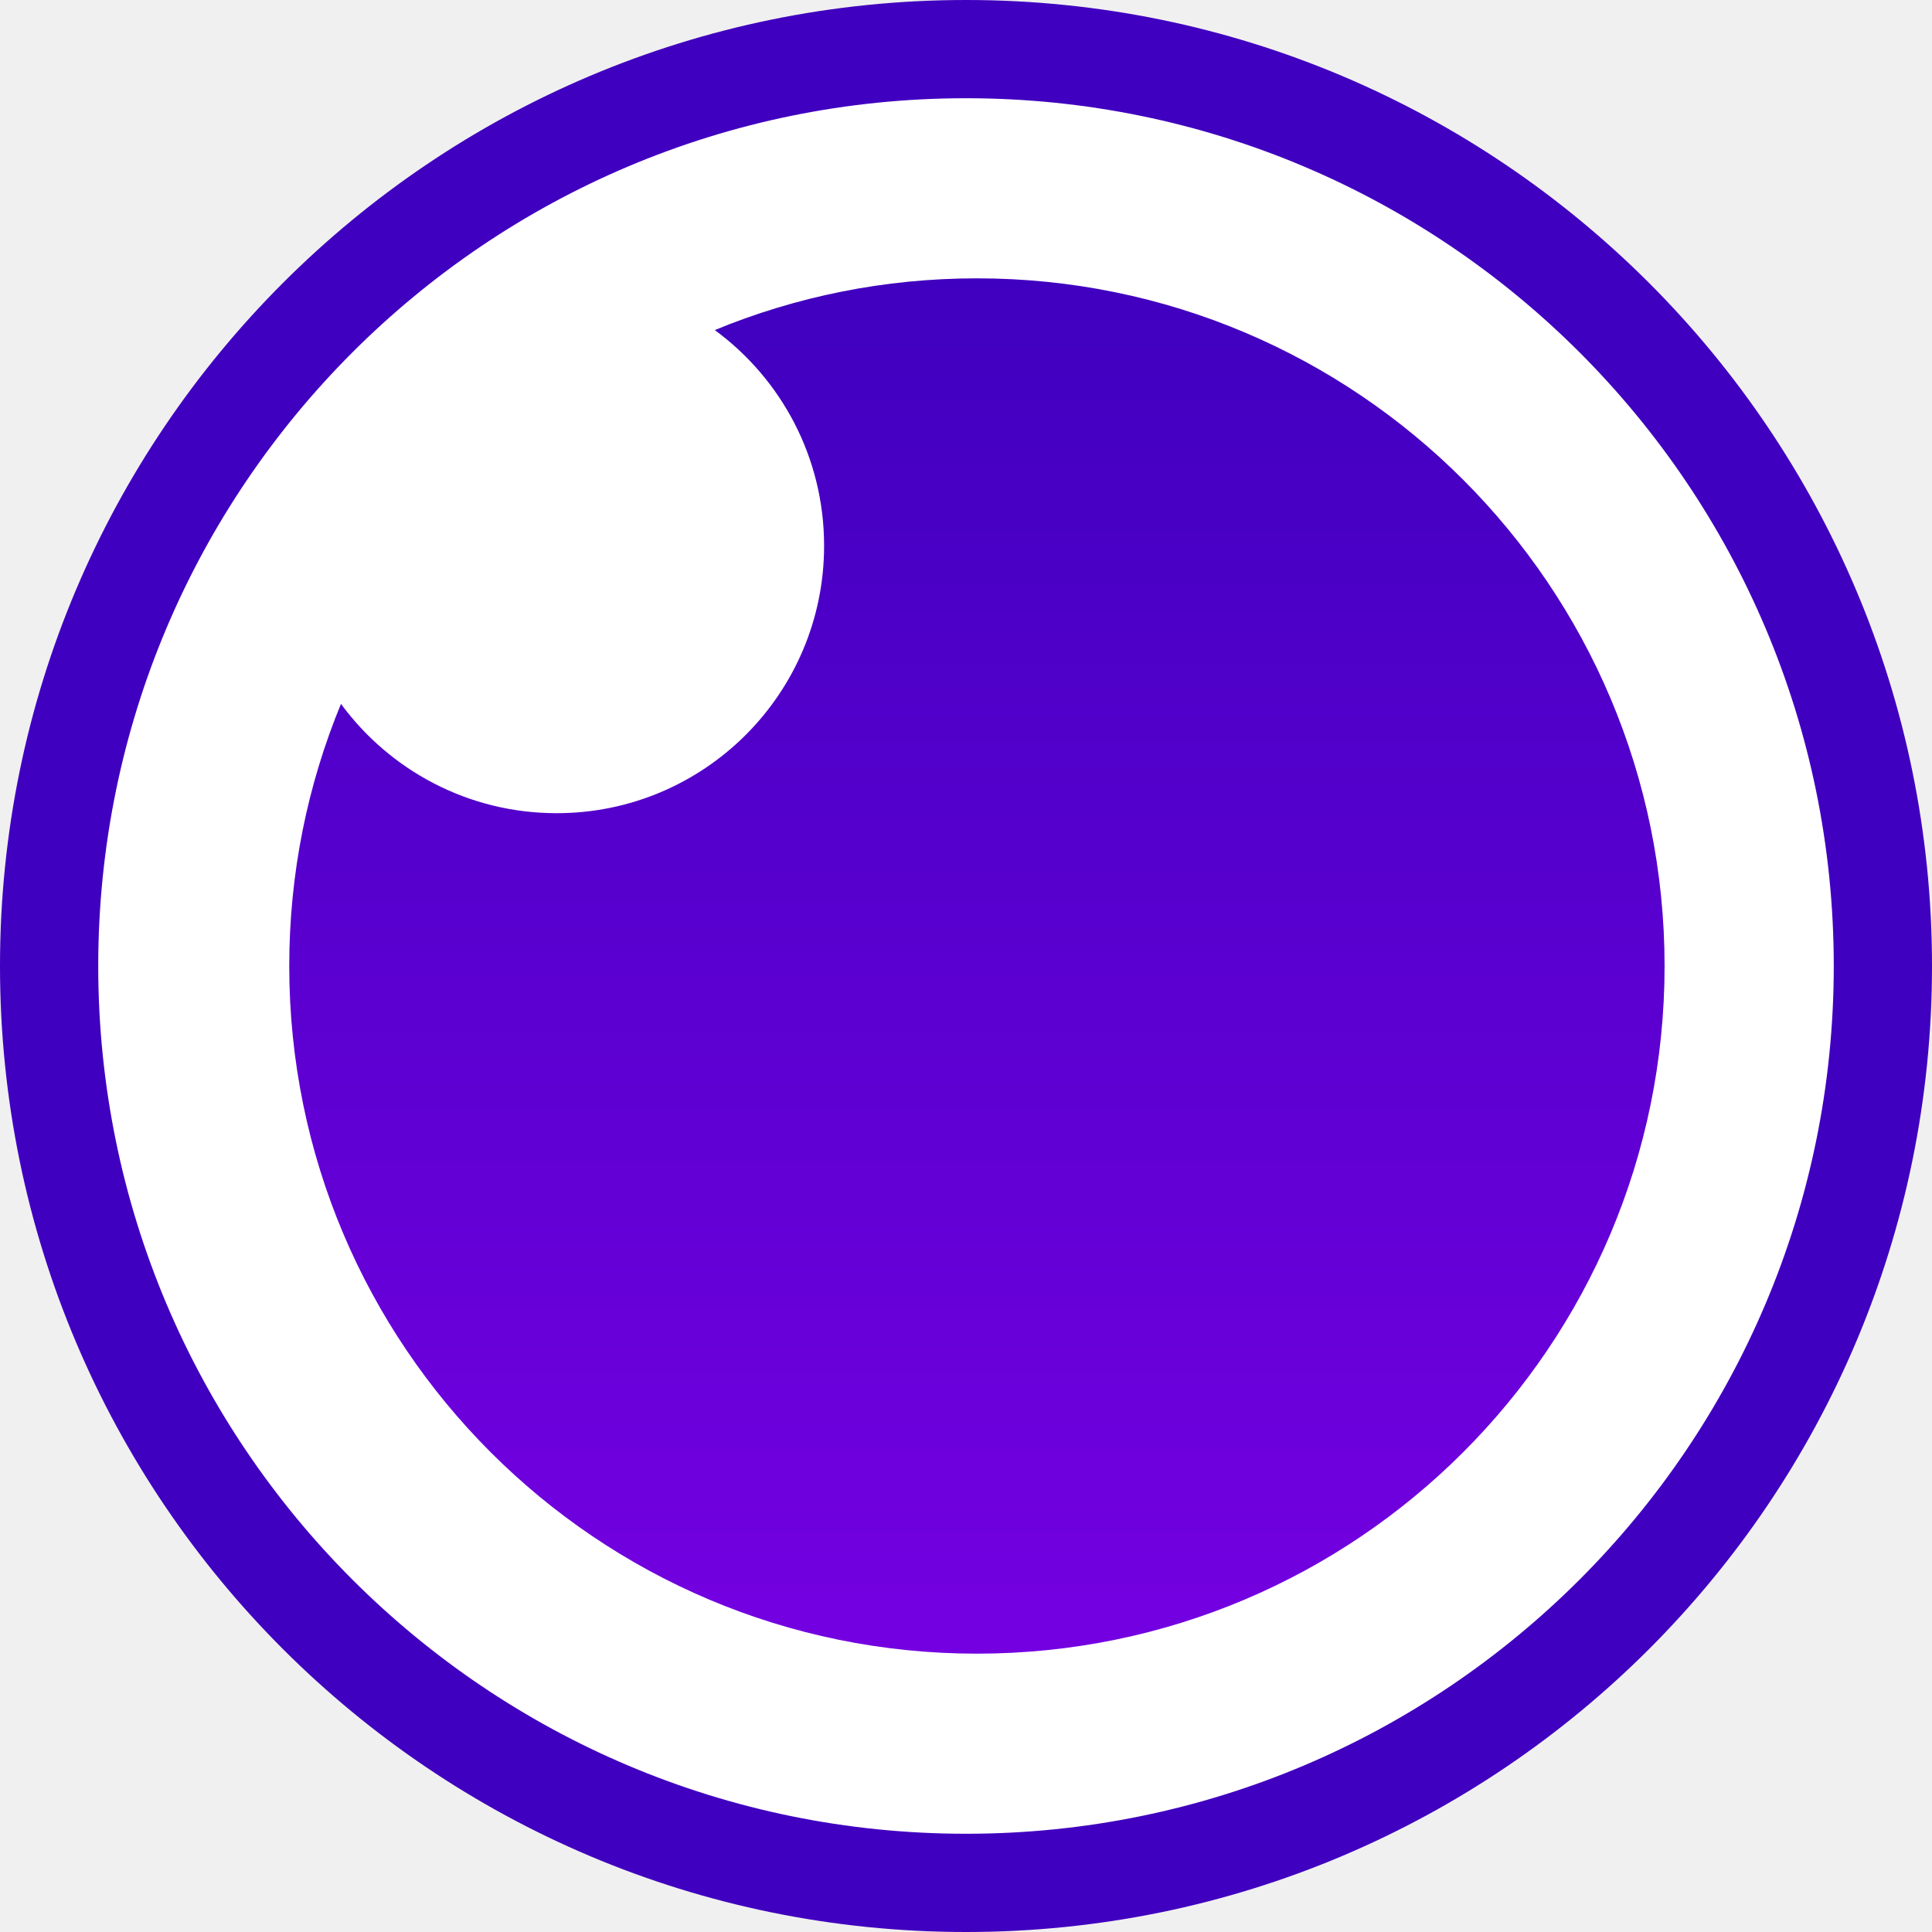
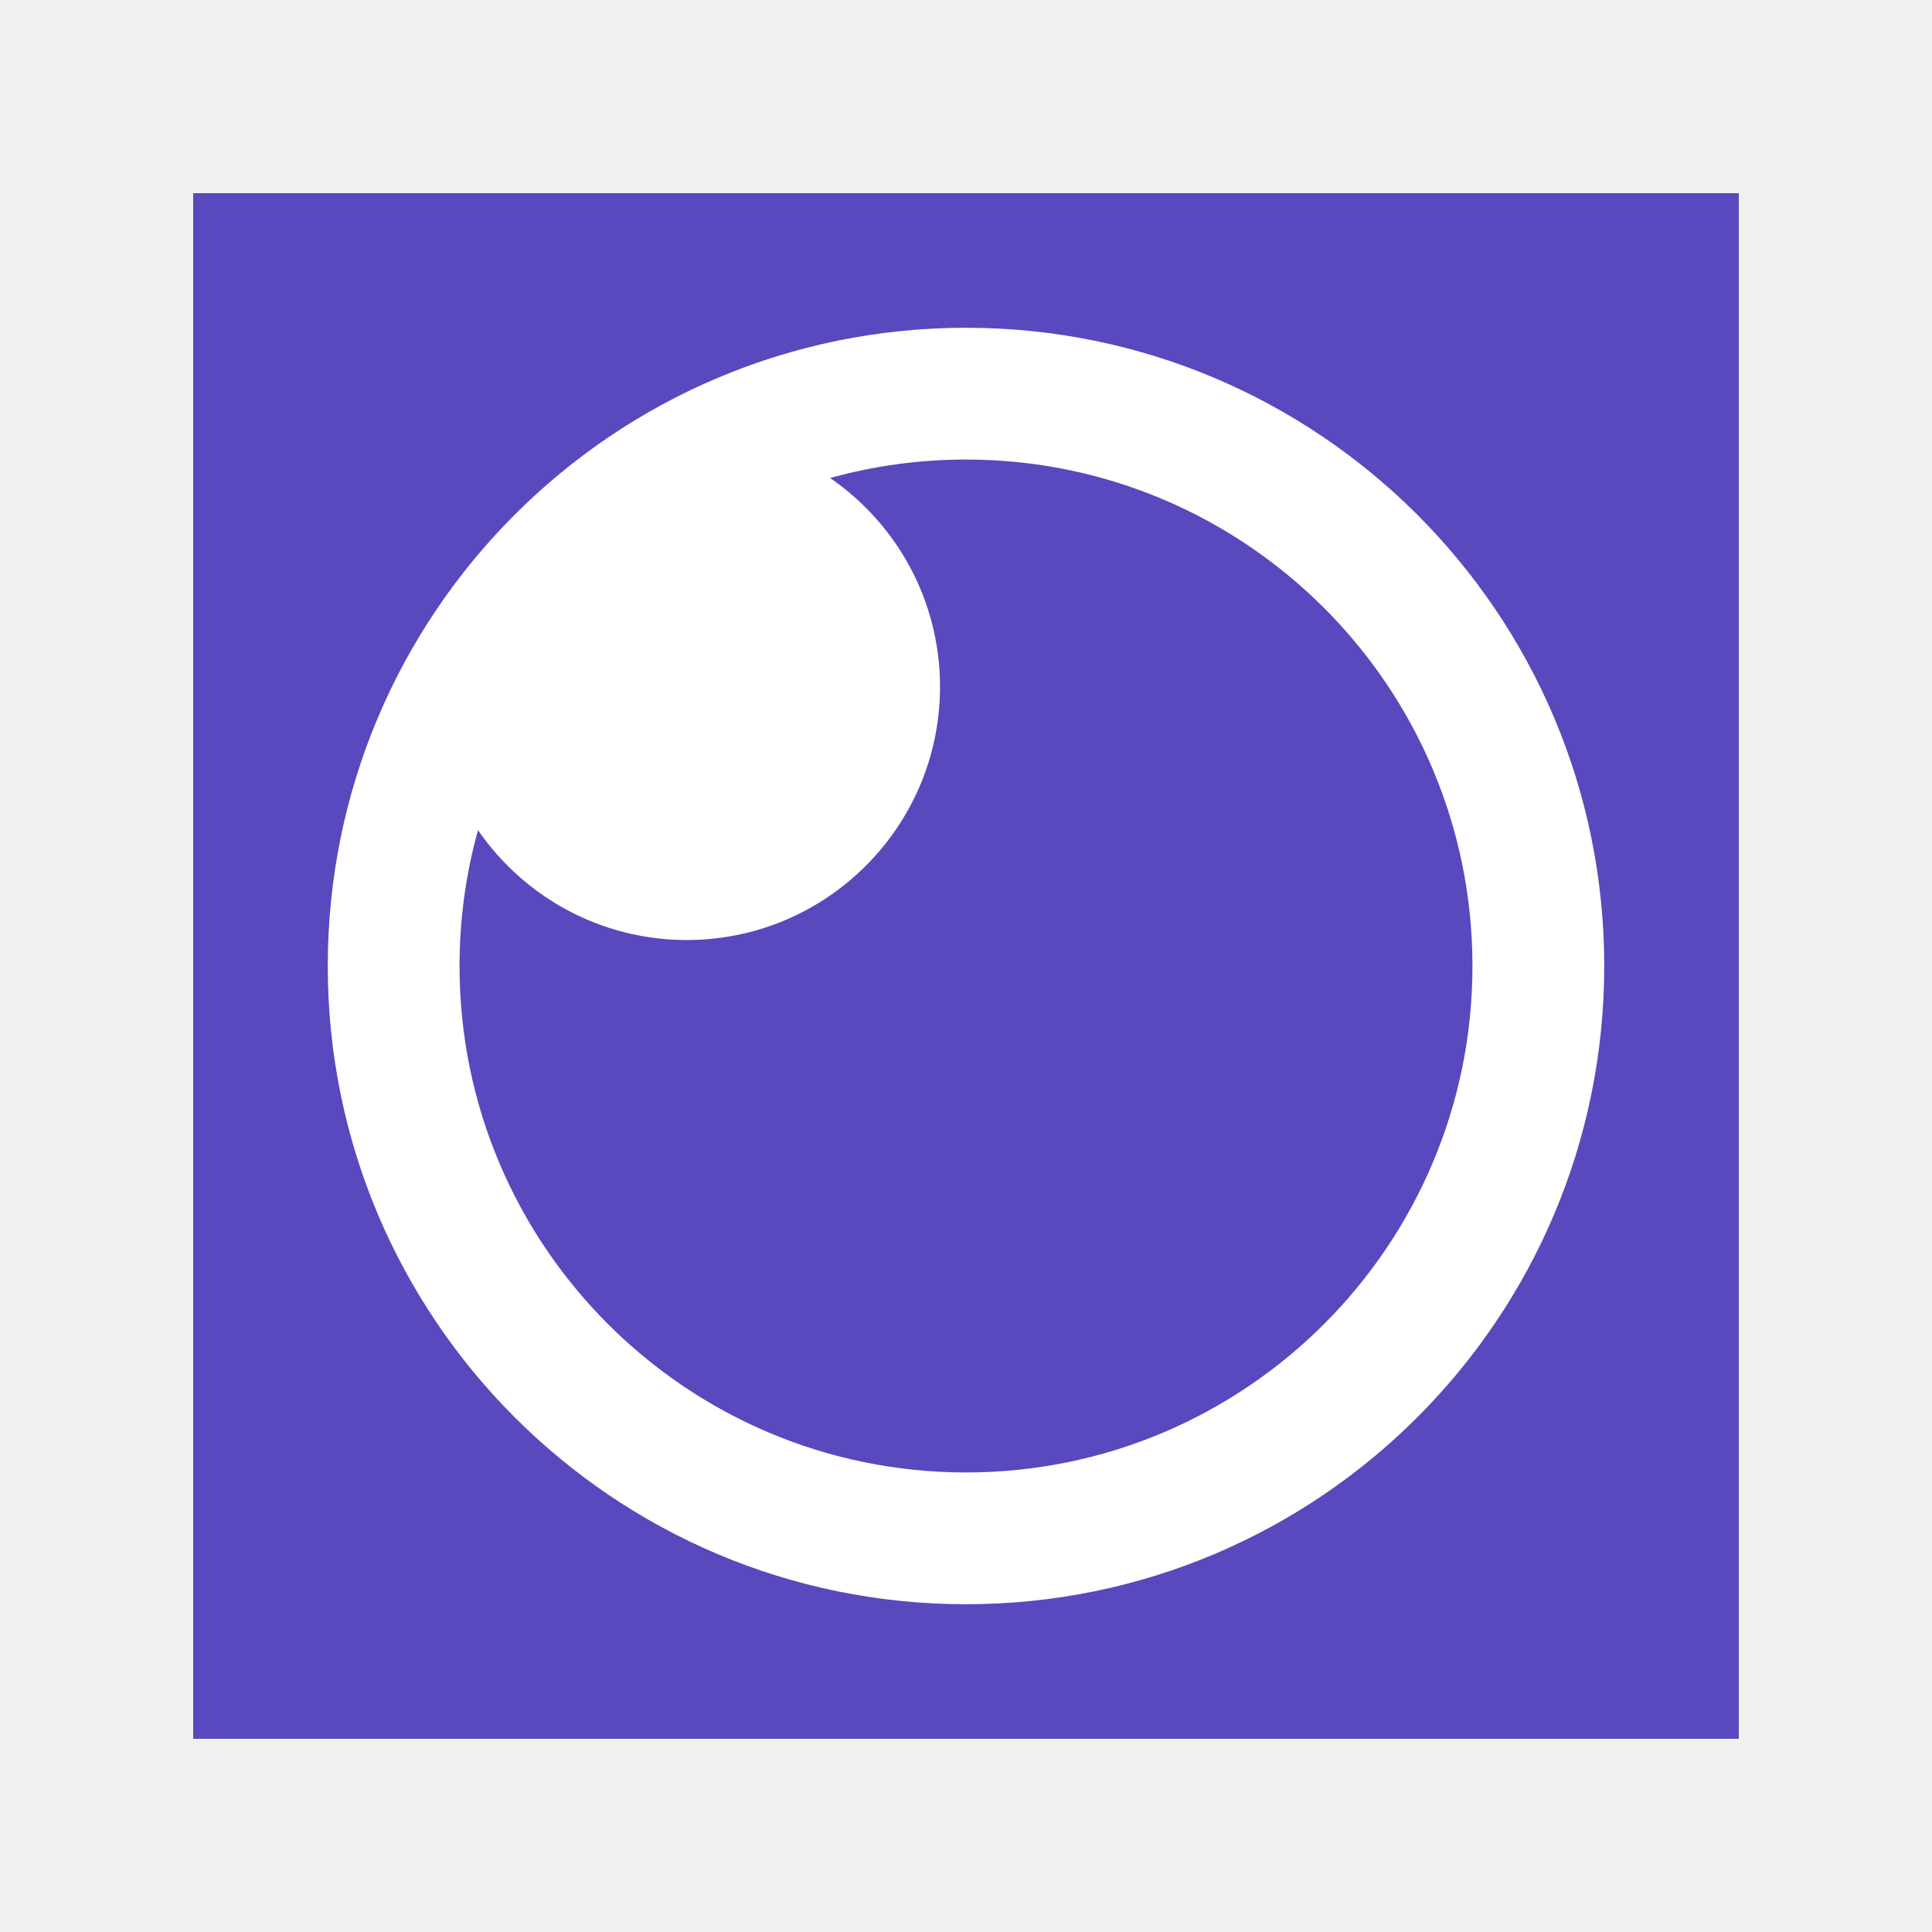
- <svg xmlns="http://www.w3.org/2000/svg" width="800" height="800" viewBox="0 0 256 256" preserveAspectRatio="xMidYMid">
-   <defs>
-     <linearGradient x1="50%" y1="100%" x2="50%" y2="0%" id="a">
-       <stop stop-color="#7400e1" offset="0%" />
-       <stop stop-color="#4000bf" offset="100%" />
-     </linearGradient>
-   </defs>
-   <path d="M128 249.491c67.098 0 121.492-54.393 121.492-121.491S195.098 6.508 128 6.508 6.509 60.902 6.509 128 60.902 249.491 128 249.491" fill="#fff" />
-   <path d="M128 0C57.308 0 0 57.308 0 128s57.308 128 128 128 128-57.307 128-128C256 57.308 198.693 0 128 0m0 13.017c63.503 0 114.983 51.48 114.983 114.983S191.503 242.983 128 242.983 13.017 191.503 13.017 128 64.497 13.017 128 13.017" fill="#4000bf" />
-   <path d="M129.446 36.881c50.324 0 91.119 40.796 91.119 91.119s-40.795 91.118-91.12 91.118c-50.323 0-91.118-40.795-91.118-91.118 0-12.298 2.437-24.028 6.854-34.733 6.449 8.783 16.85 14.484 28.581 14.484 19.57 0 35.435-15.865 35.435-35.435 0-11.732-5.701-22.132-14.484-28.581 10.705-4.417 22.434-6.854 34.733-6.854" fill="url(#a)" />
+ <svg xmlns="http://www.w3.org/2000/svg" width="24" height="24" viewBox="-96 -96 960 960" style="fill-rule:evenodd;clip-rule:evenodd;stroke-linejoin:round;stroke-miterlimit:2">
+   <rect id="Logo--Avatar-" x="0" y="0" width="768" height="768" style="fill:none;" />
+   <rect id="Background" x="0" y="0" width="768" height="768" style="fill:#5849be;" />
+   <circle id="White" cx="384" cy="384.002" r="317.136" style="fill:#fff;" />
+   <path id="Pupil" d="M316.487,141.518c21.488,-5.978 44.13,-9.174 67.513,-9.174c138.893,0 251.656,112.763 251.656,251.656c0,138.893 -112.763,251.656 -251.656,251.656c-138.893,0 -251.656,-112.763 -251.656,-251.656c0,-23.38 3.195,-46.02 9.172,-67.506c22.702,32.968 60.708,54.597 103.725,54.597c69.459,0 125.85,-56.39 125.85,-125.847c0,-43.019 -21.633,-81.025 -54.604,-103.726Z" style="fill:#5849be;" />
</svg>
